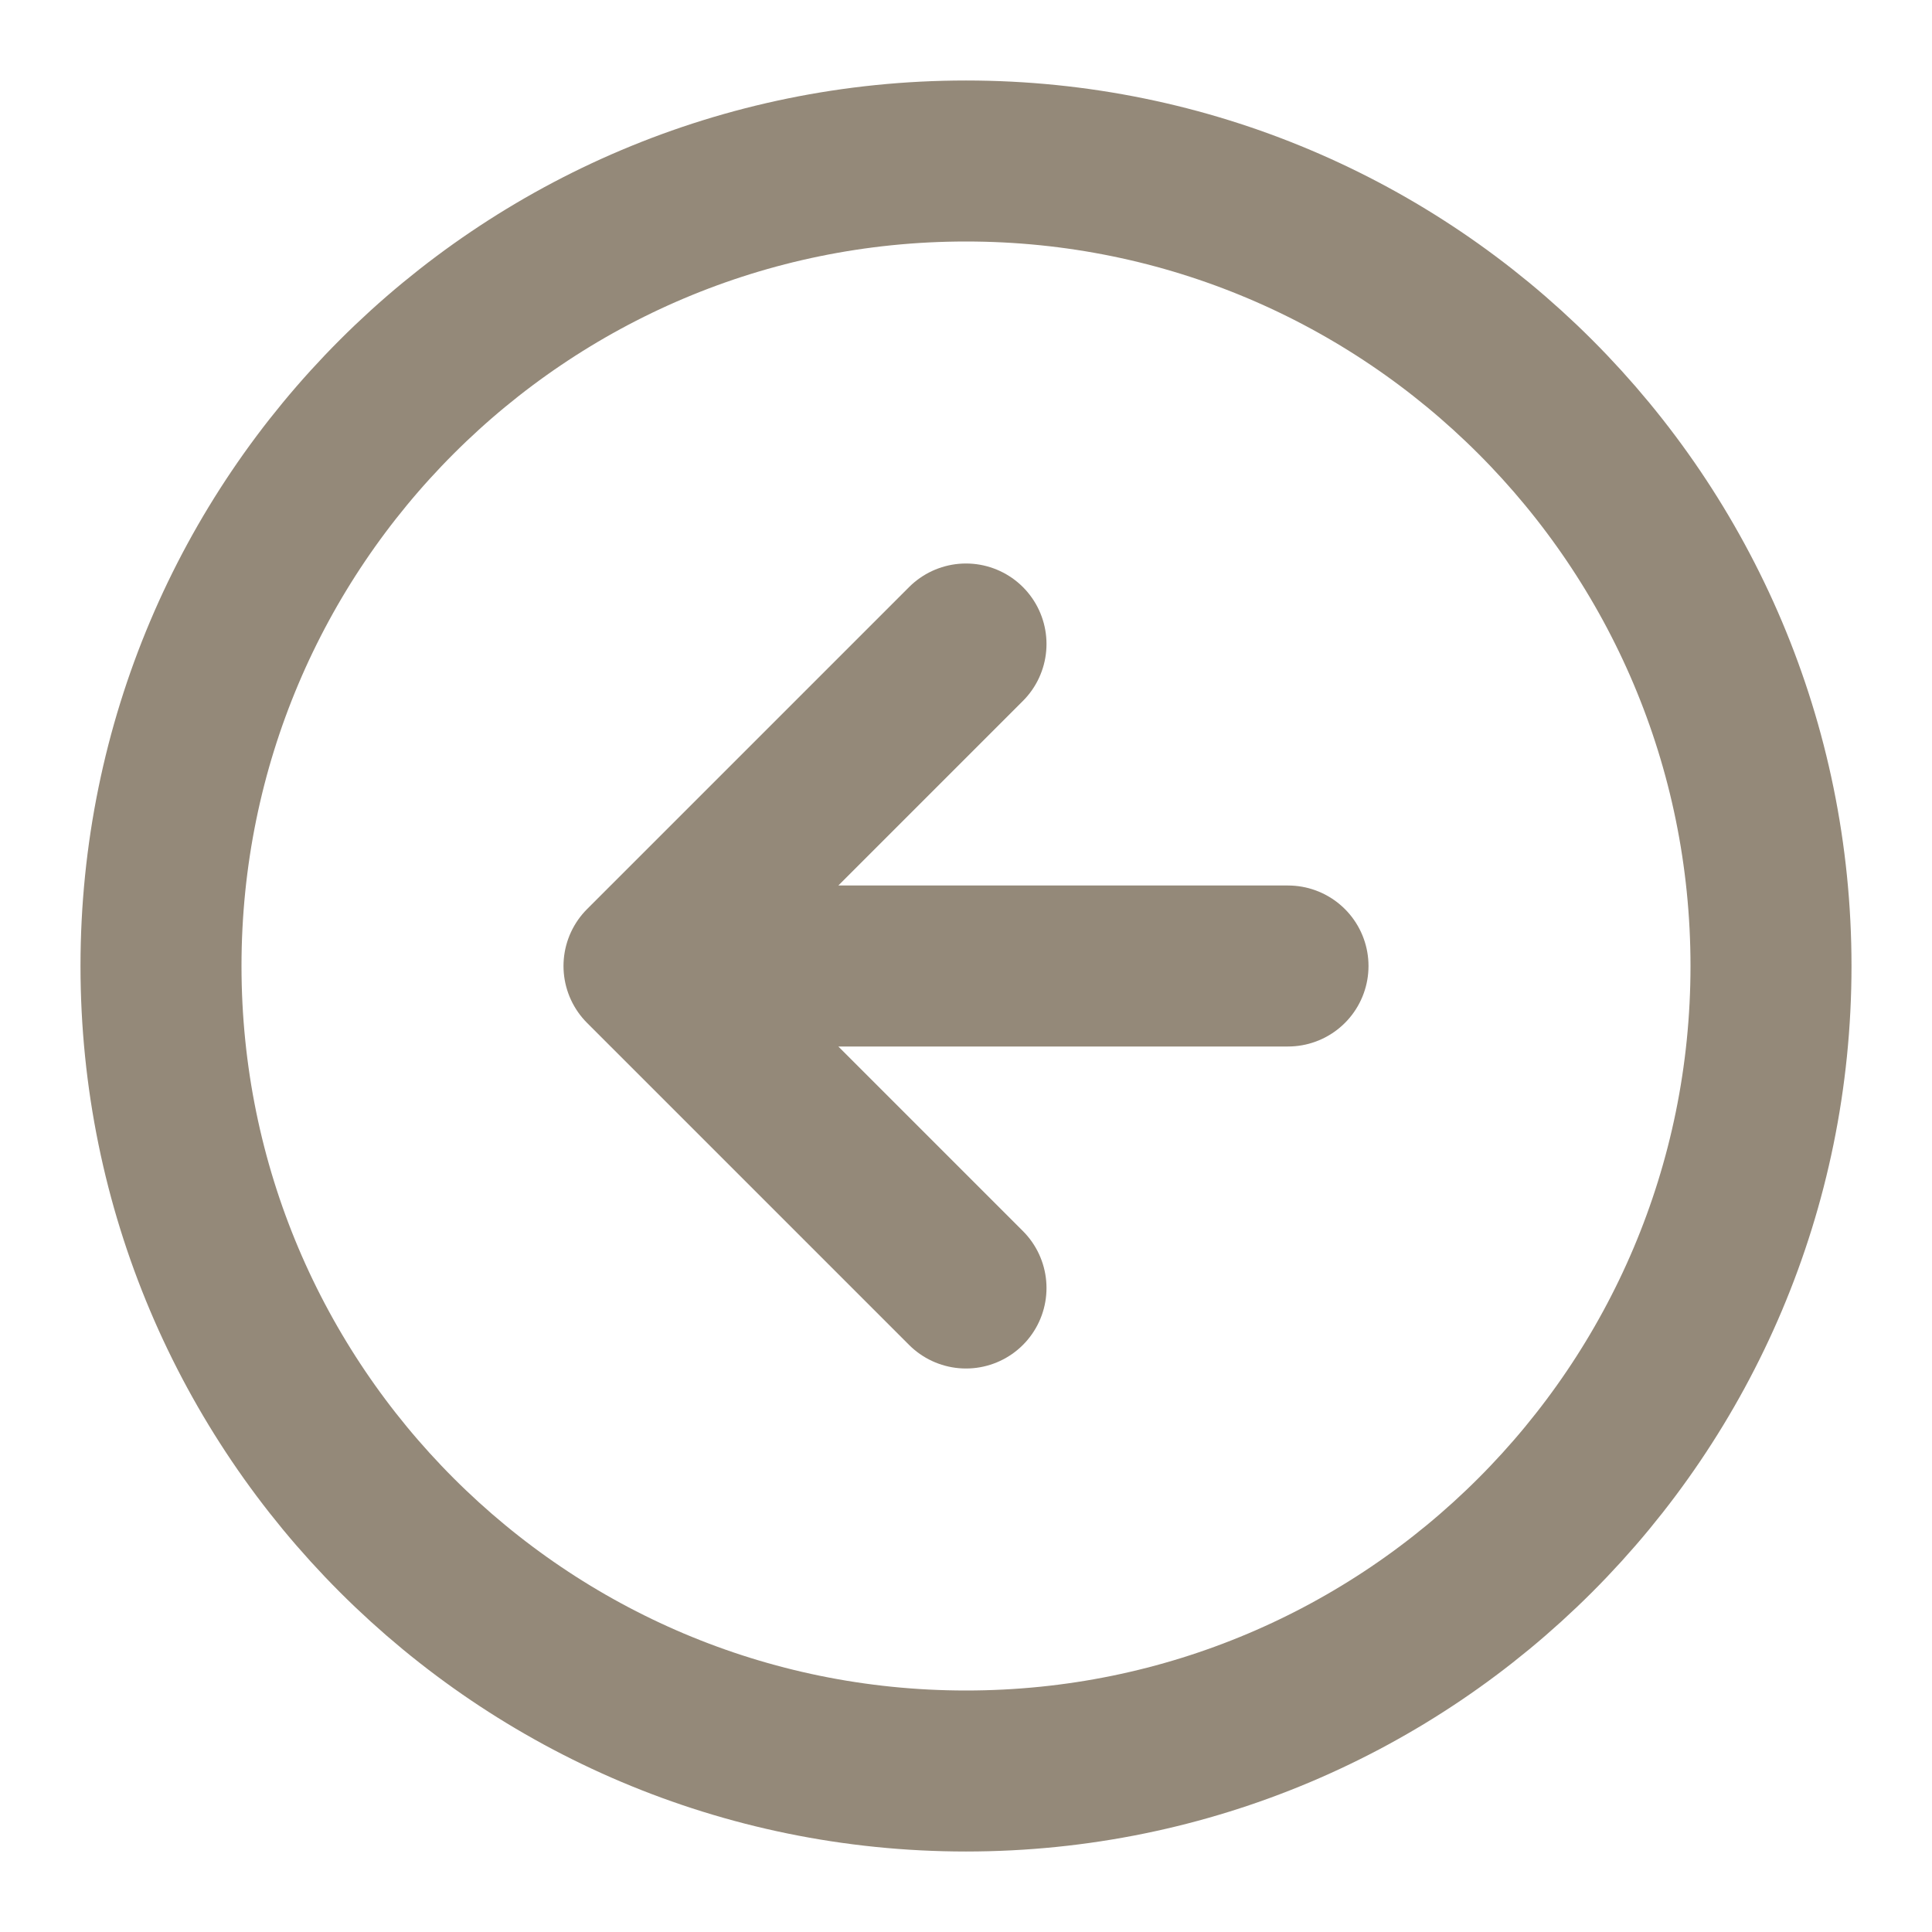
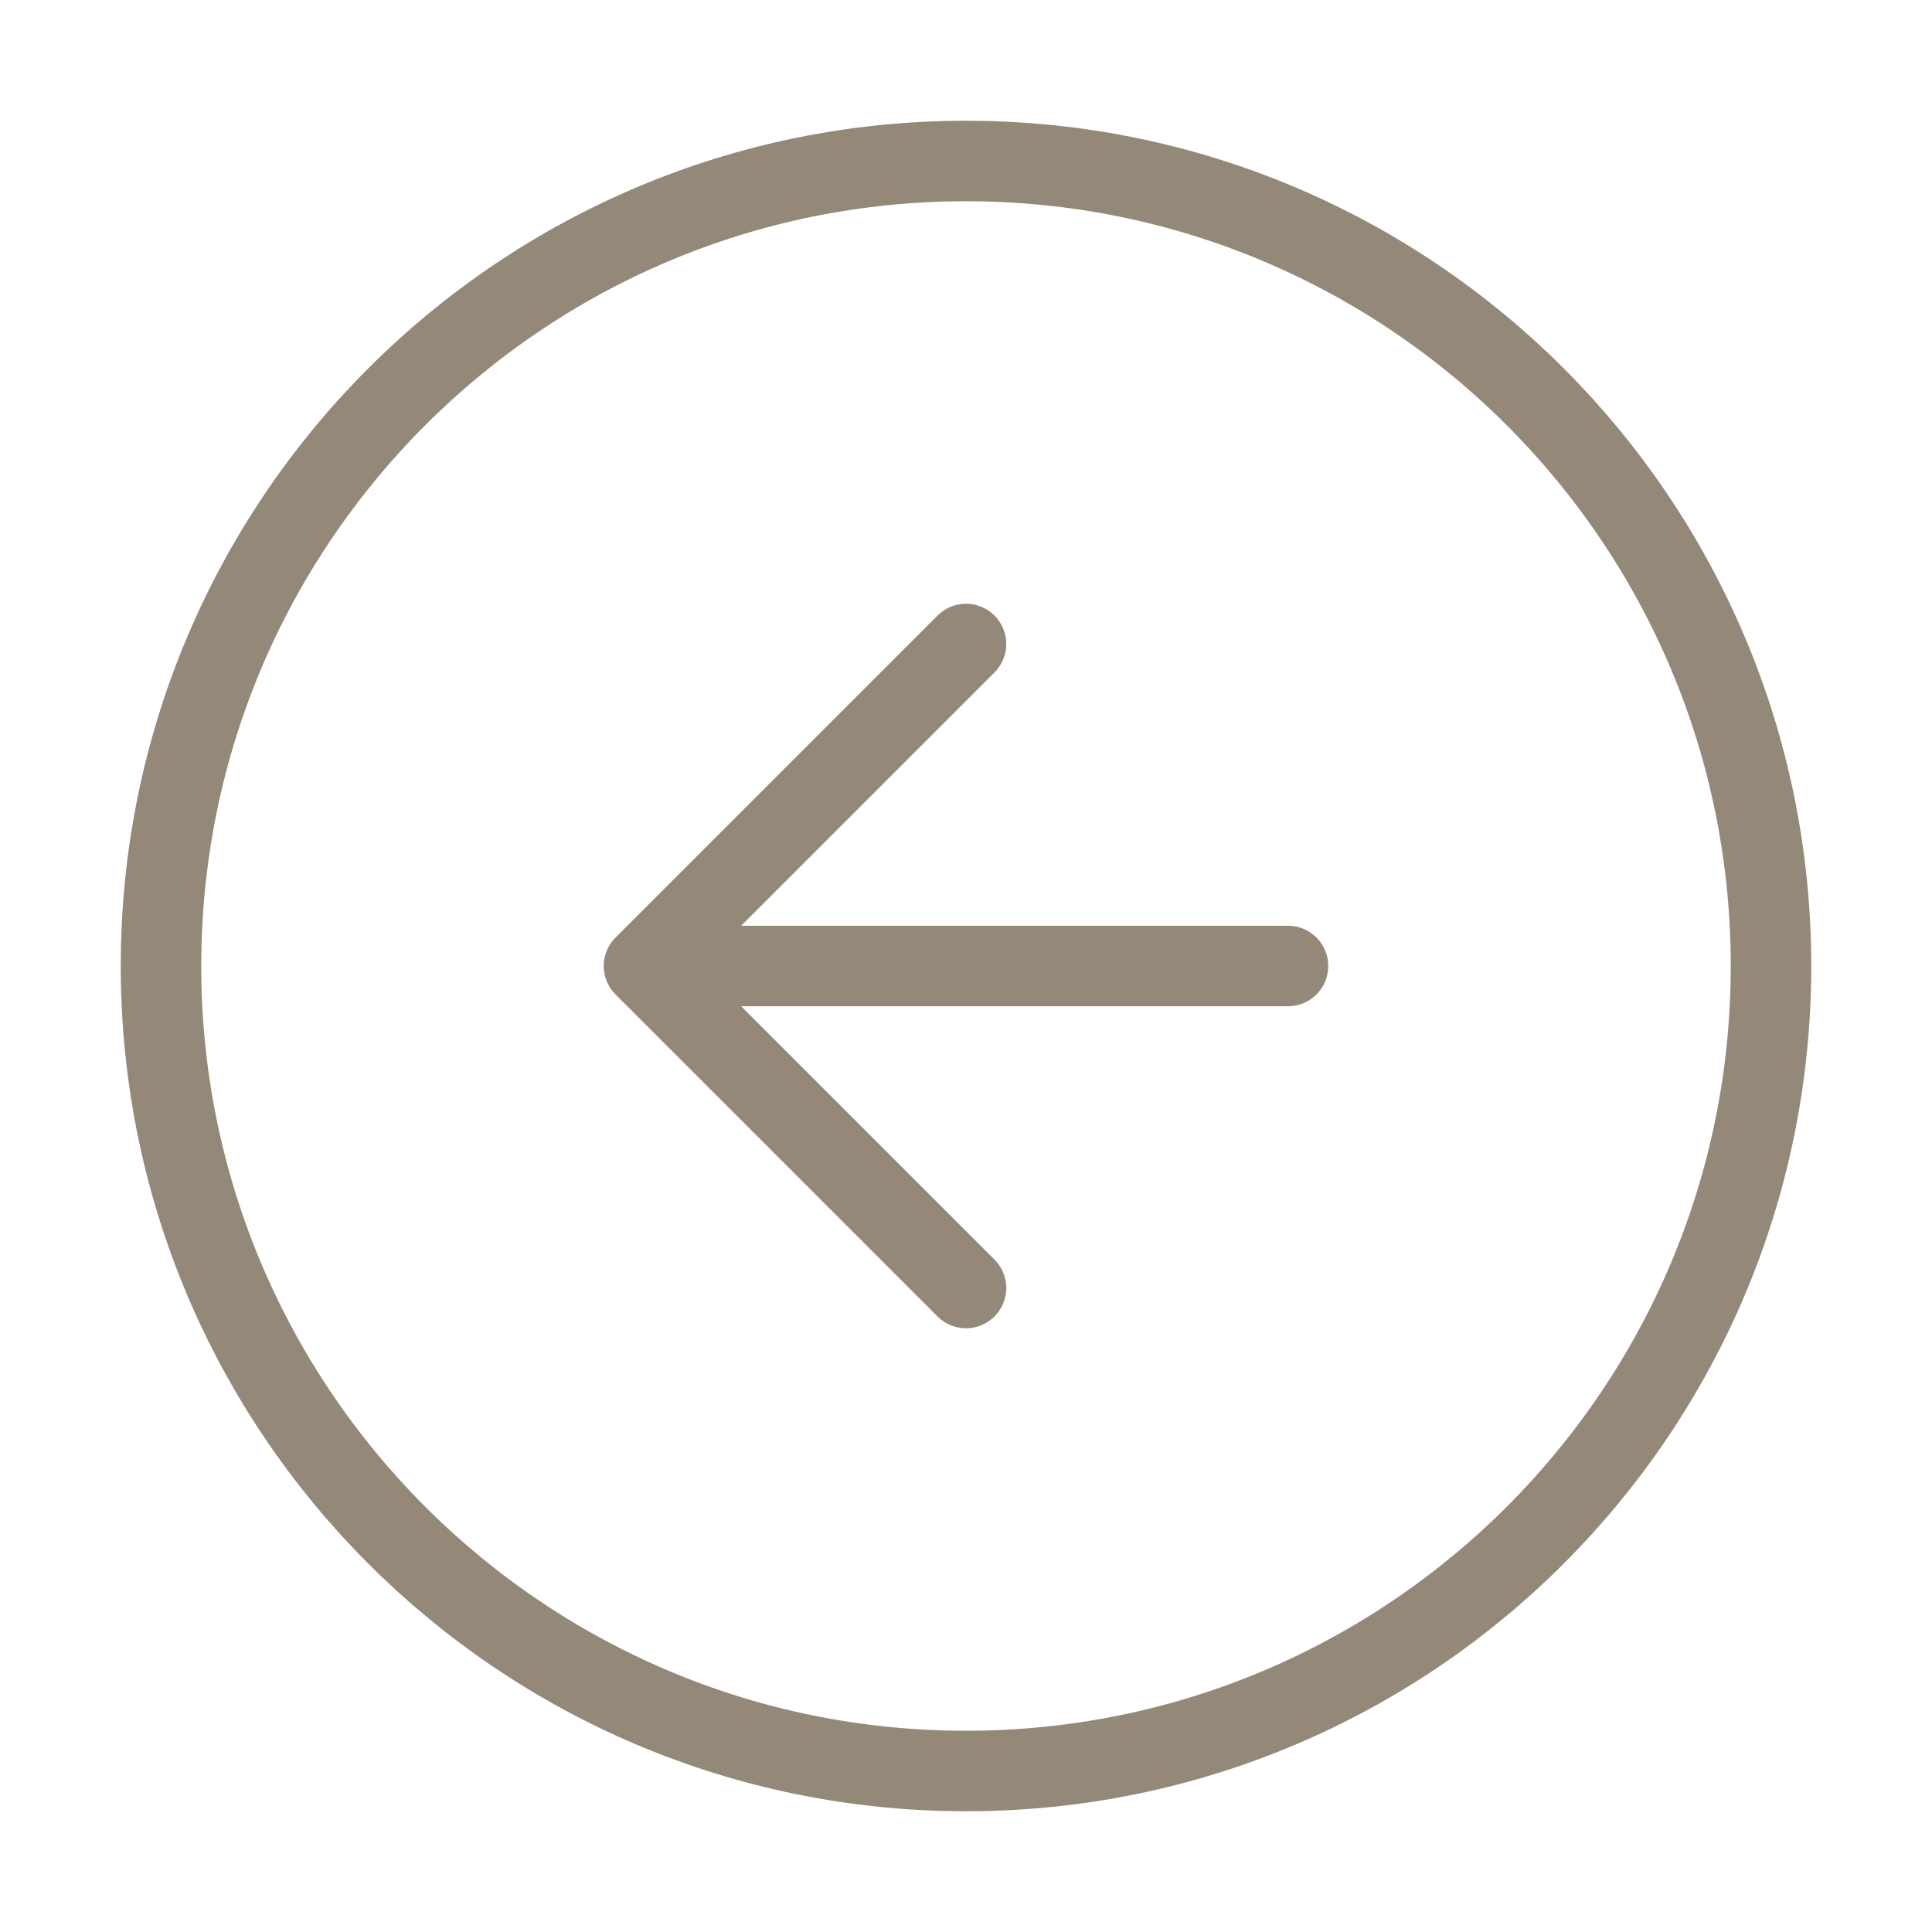
- <svg xmlns="http://www.w3.org/2000/svg" width="60" height="60" viewBox="0 0 24 24" fill="none" stroke="#948979" stroke-width="2" stroke-linecap="round" stroke-linejoin="round">
+ <svg xmlns="http://www.w3.org/2000/svg" width="60" height="60" viewBox="0 0 24 24" fill="none" stroke="#948979" stroke-width="1" stroke-linecap="round" stroke-linejoin="round">
  <circle cx="12" cy="12" r="10" />
  <path d="M12 8l-4 4 4 4M16 12H9" />
</svg>
